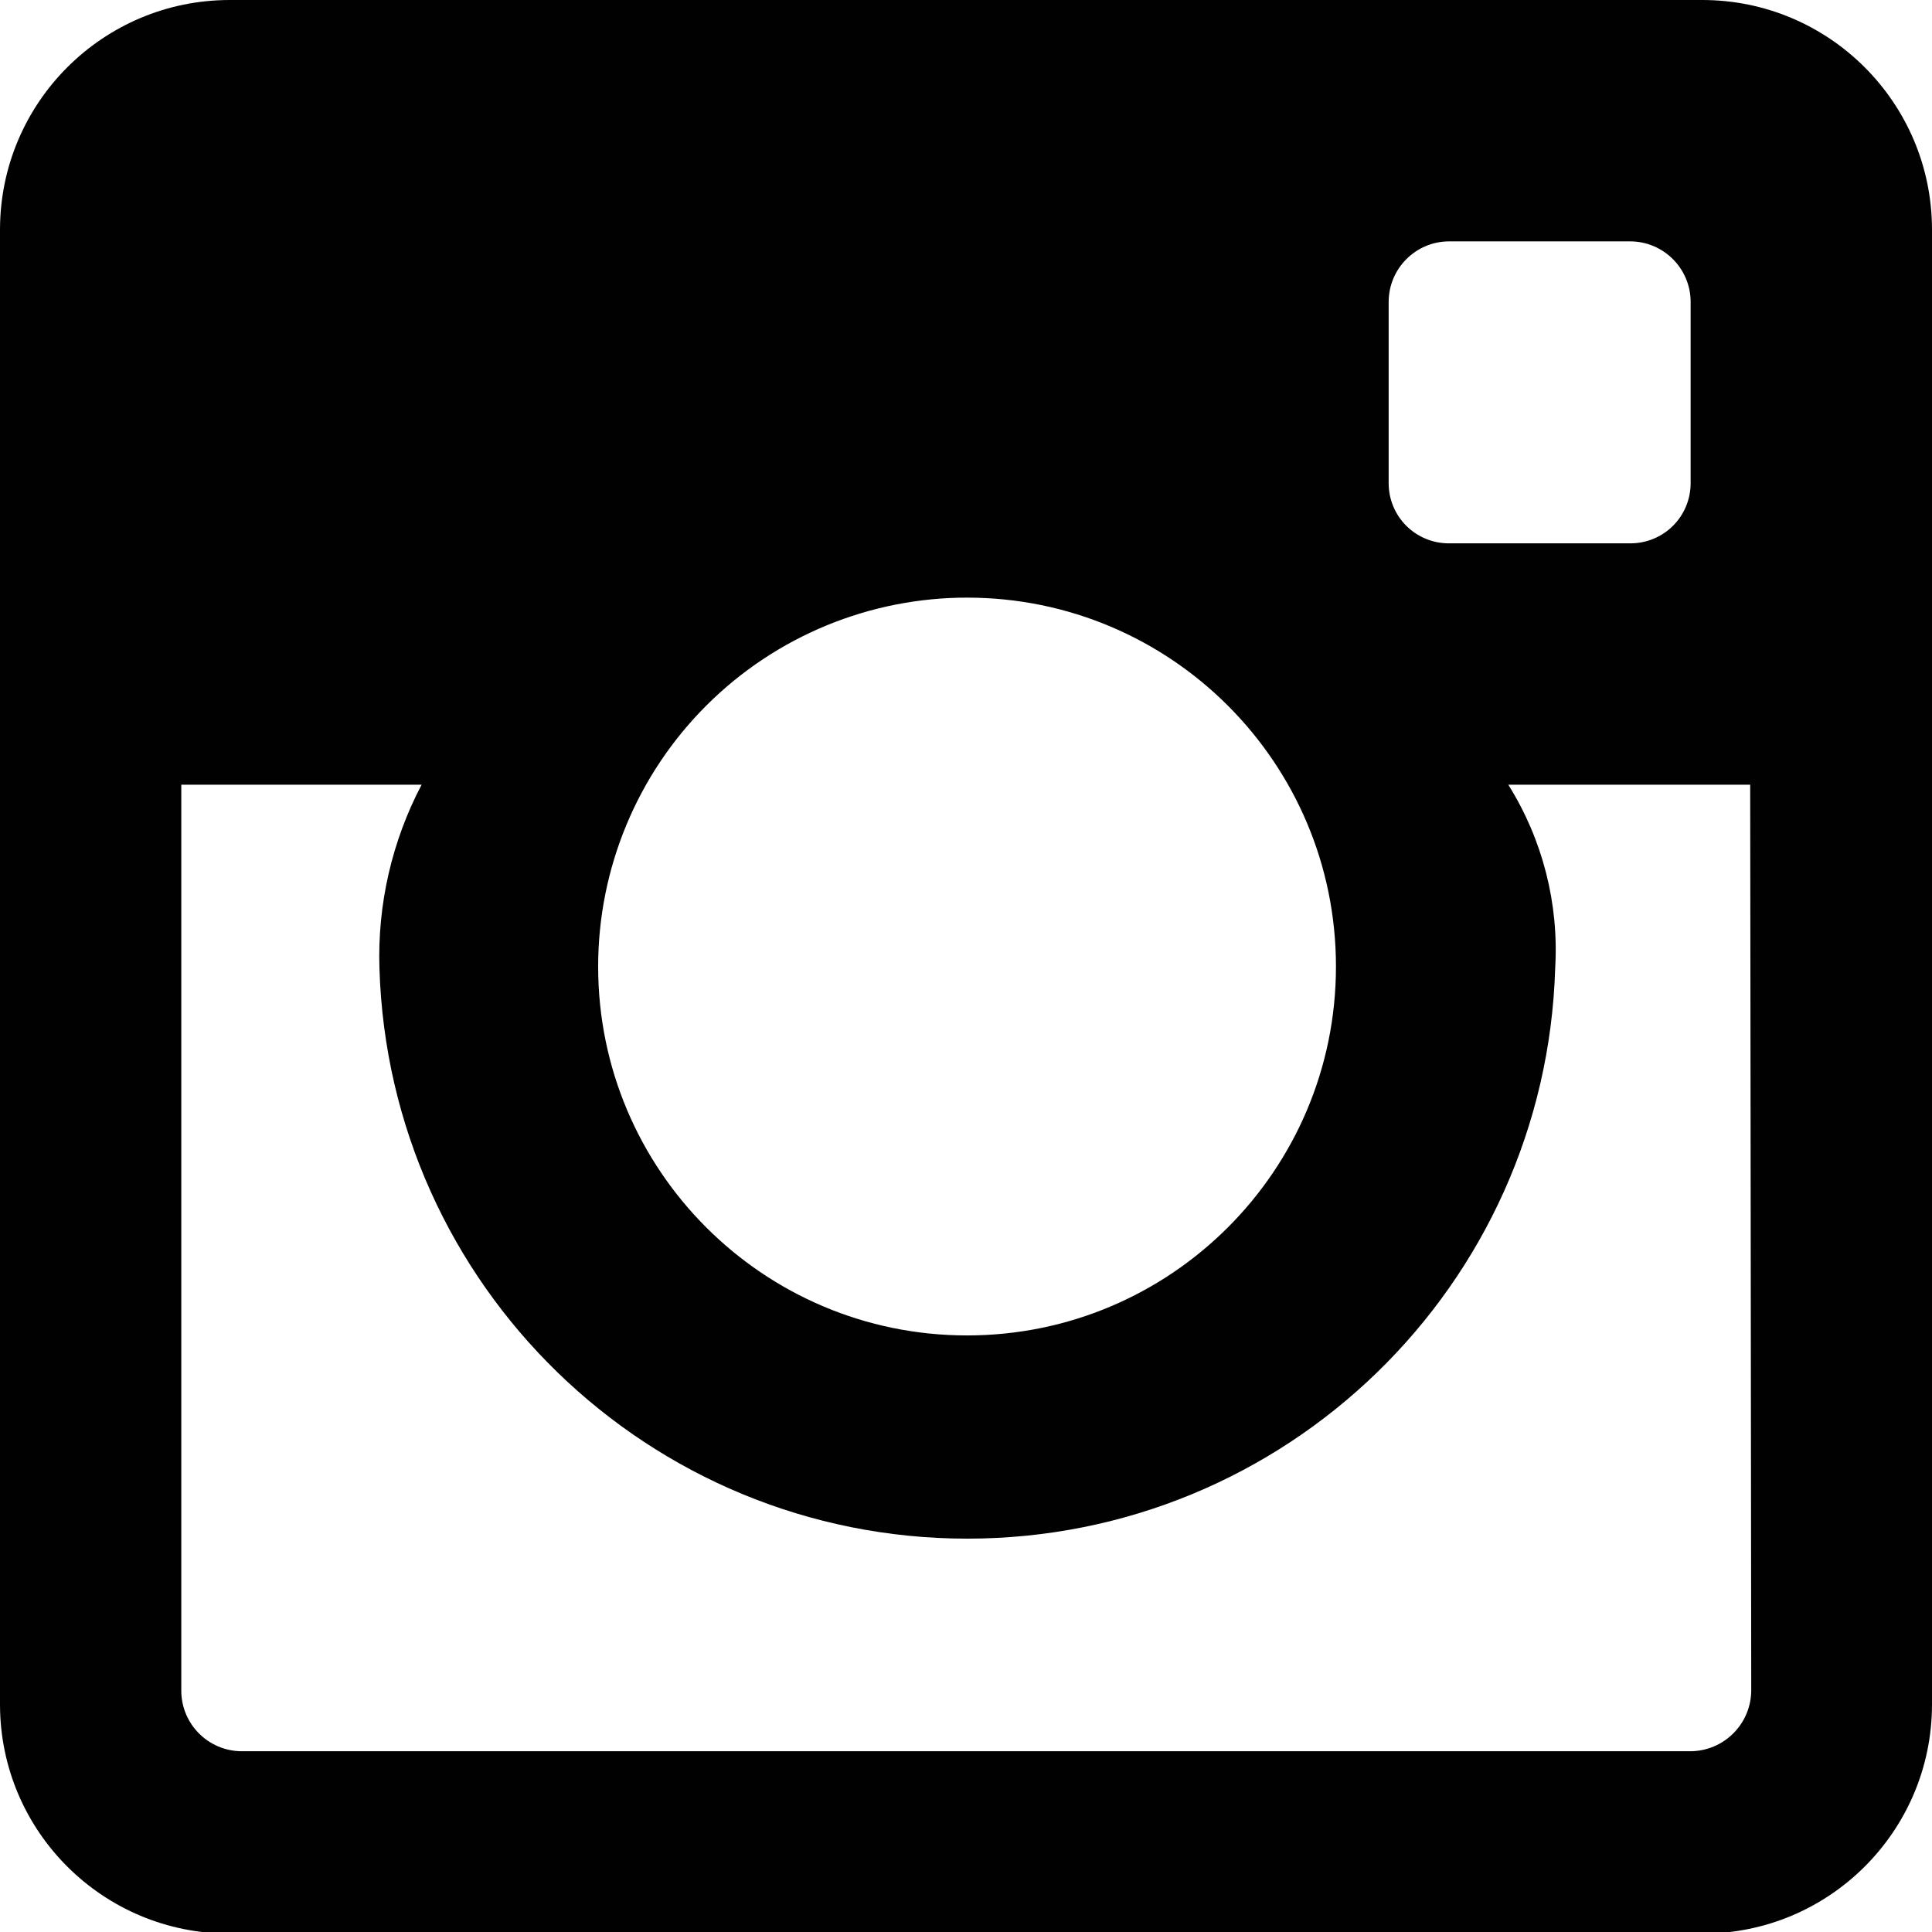
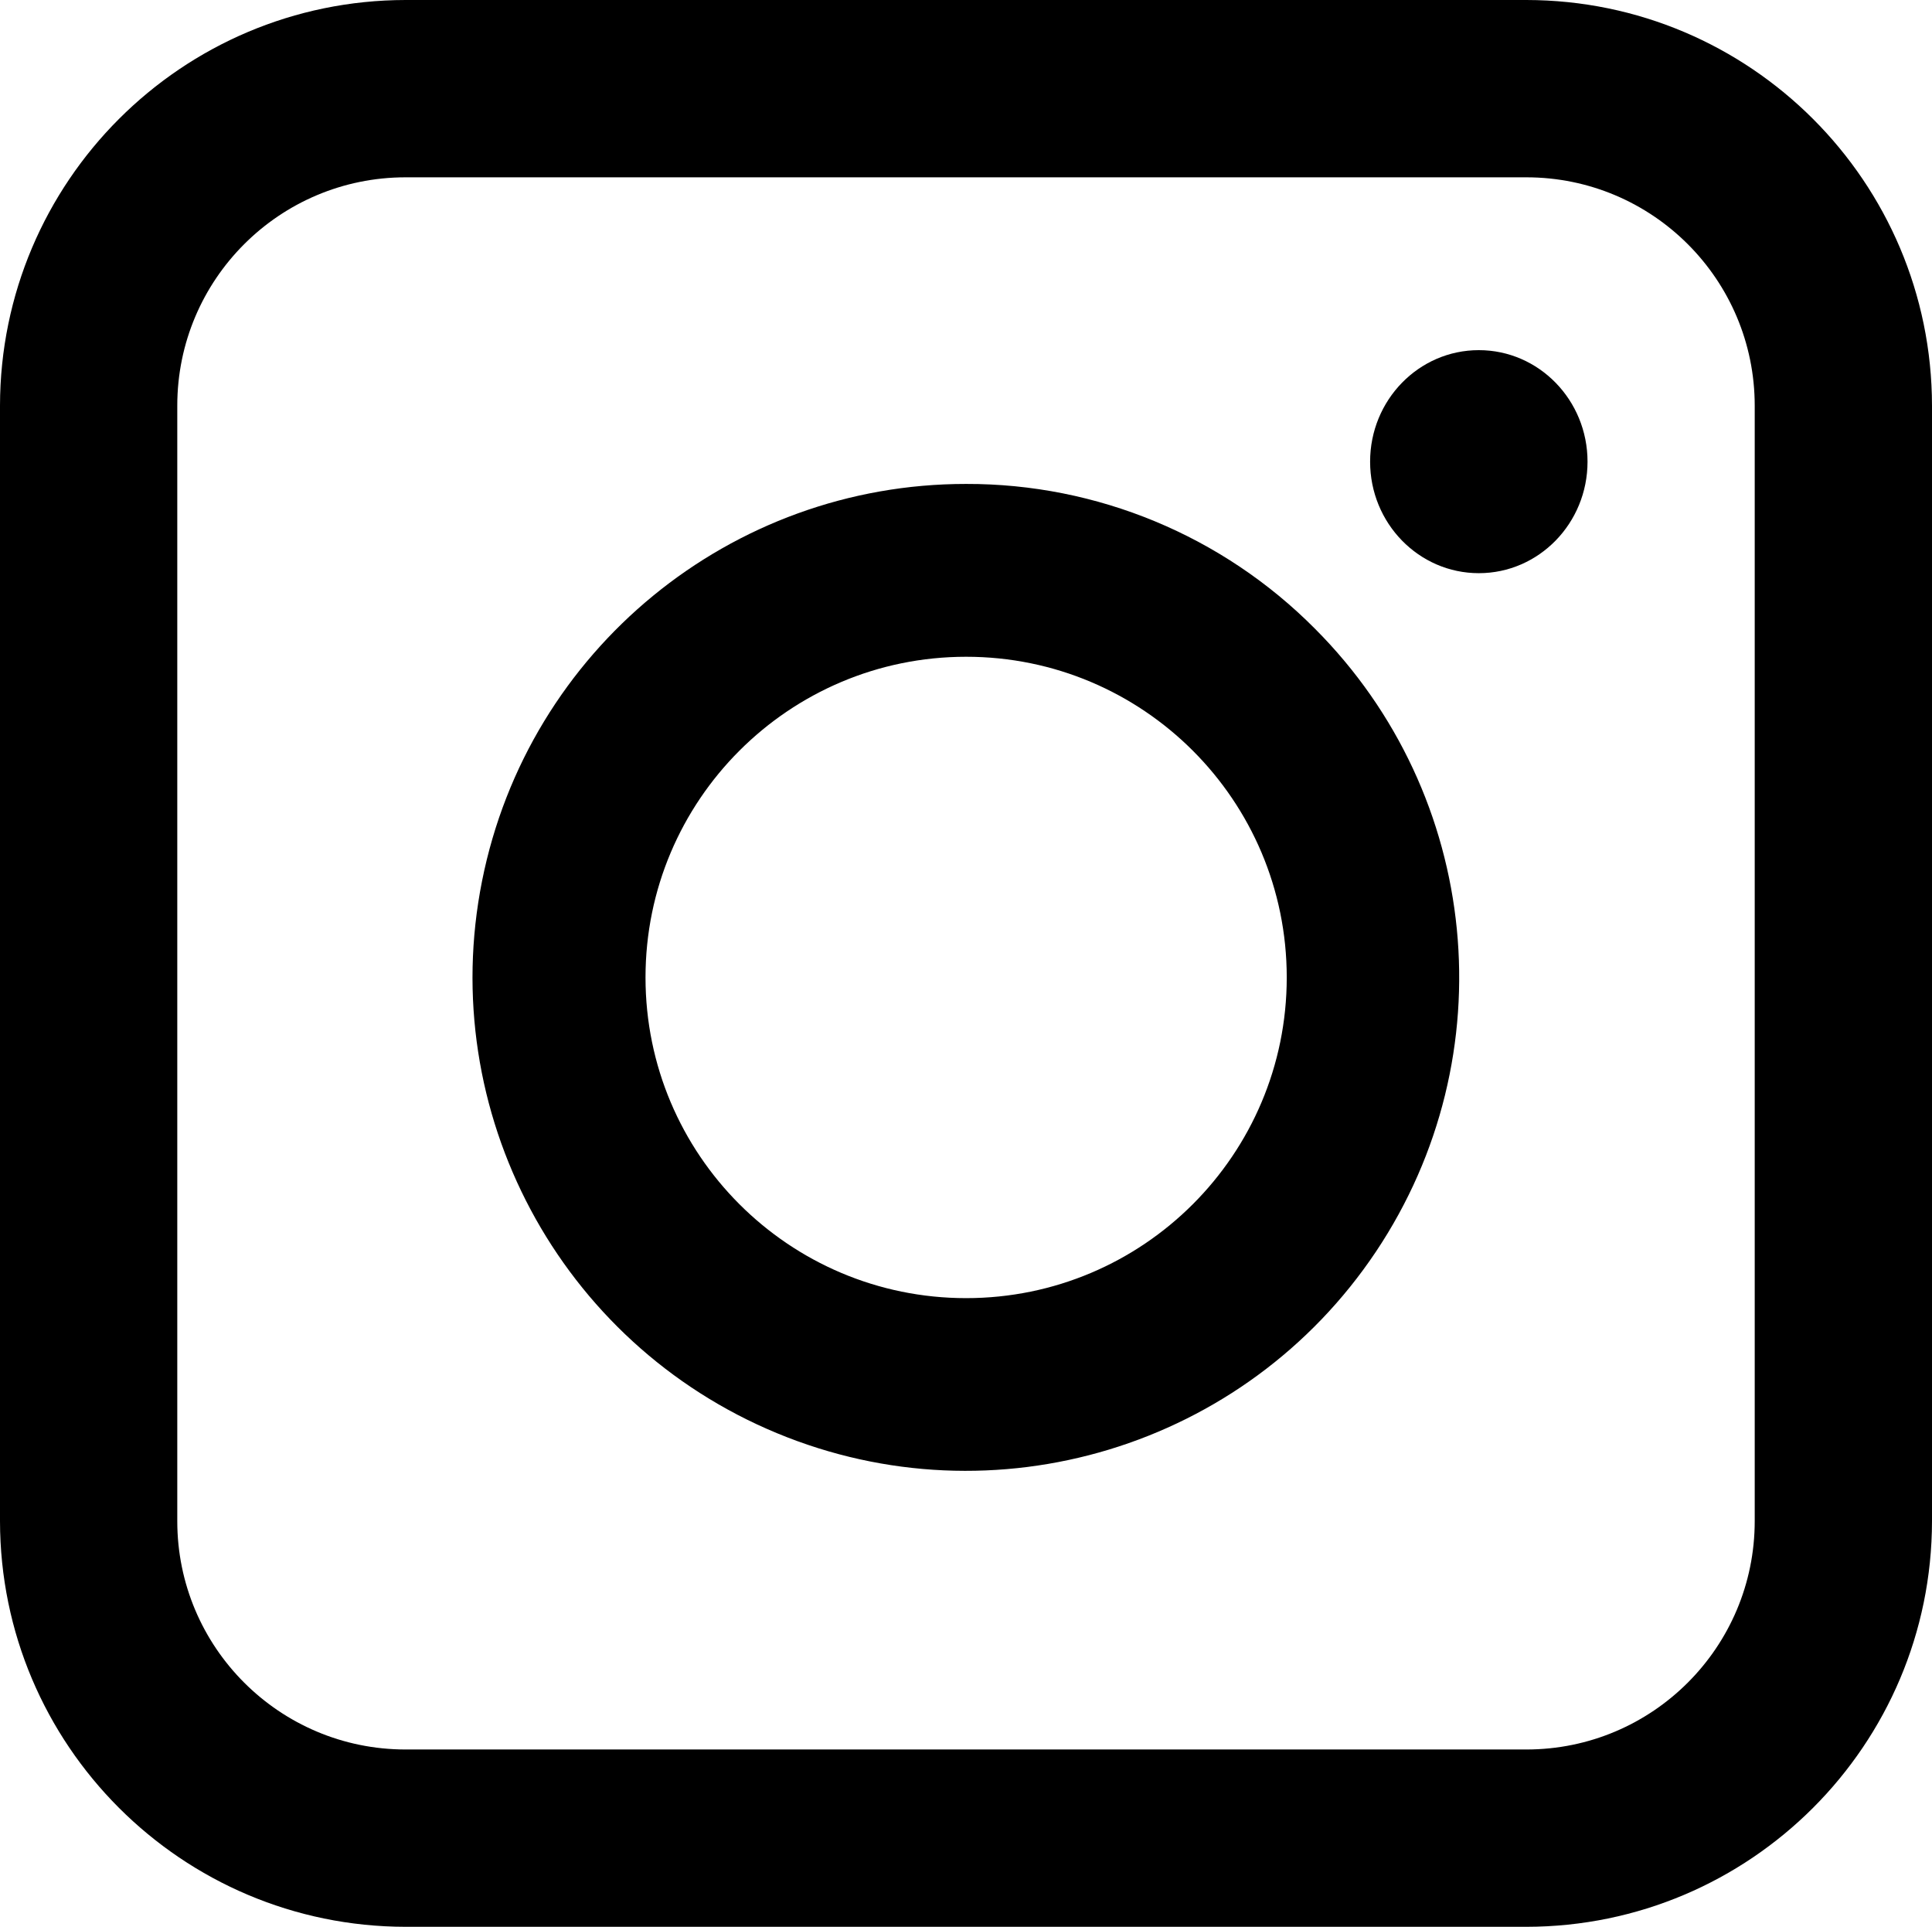
- <svg xmlns="http://www.w3.org/2000/svg" id="Layer_1" data-name="Layer 1" viewBox="0 0 36.66 36.66">
-   <defs>
-     <style>.cls-1{fill:#010101;}</style>
-   </defs>
-   <path id="Instagram" class="cls-1" d="M32.3,0H4.36A4.36,4.36,0,0,0,0,4.35v28a4.35,4.35,0,0,0,4.36,4.34H32.3a4.35,4.35,0,0,0,4.36-4.34v-28A4.36,4.36,0,0,0,32.3,0ZM26.35,5.73A1.15,1.15,0,0,1,27.5,4.58h3.43a1.15,1.15,0,0,1,1.15,1.15V9.17a1.14,1.14,0,0,1-1.15,1.14H27.5a1.14,1.14,0,0,1-1.15-1.14Zm-8,5.61a7,7,0,1,1-7,7A7,7,0,0,1,18.37,11.34ZM33.23,32.08a1.16,1.16,0,0,1-1.15,1.15H4.58a1.15,1.15,0,0,1-1.14-1.15V14.89H8a7,7,0,0,0-.8,3.48,11.16,11.16,0,0,0,22.31,0,5.9,5.9,0,0,0-.89-3.48h4.59Z" />
+ <svg xmlns="http://www.w3.org/2000/svg" id="Lag_2" data-name="Lag 2" viewBox="0 0 451.94 450.63">
+   <path d="M357.05,41.47a53.42,53.42,0,0,1,53.42,53.42V355.74a53.42,53.42,0,0,1-53.42,53.42H94.89a53.41,53.41,0,0,1-53.42-53.42V94.89A53.41,53.41,0,0,1,94.89,41.47H357.05m0-41.47H94.89A95,95,0,0,0,0,94.89V355.74a95,95,0,0,0,94.89,94.89H357.05a95,95,0,0,0,94.89-94.89V94.89A95,95,0,0,0,357.05,0Z" />
+   <path d="M226,153.6a75,75,0,1,1-75,75,75,75,0,0,1,75-75m0-40.42A115.4,115.4,0,1,0,307.56,147,114.63,114.63,0,0,0,226,113.18Z" />
+   <ellipse cx="345.93" cy="107.97" rx="25.43" ry="26.08" />
</svg>
